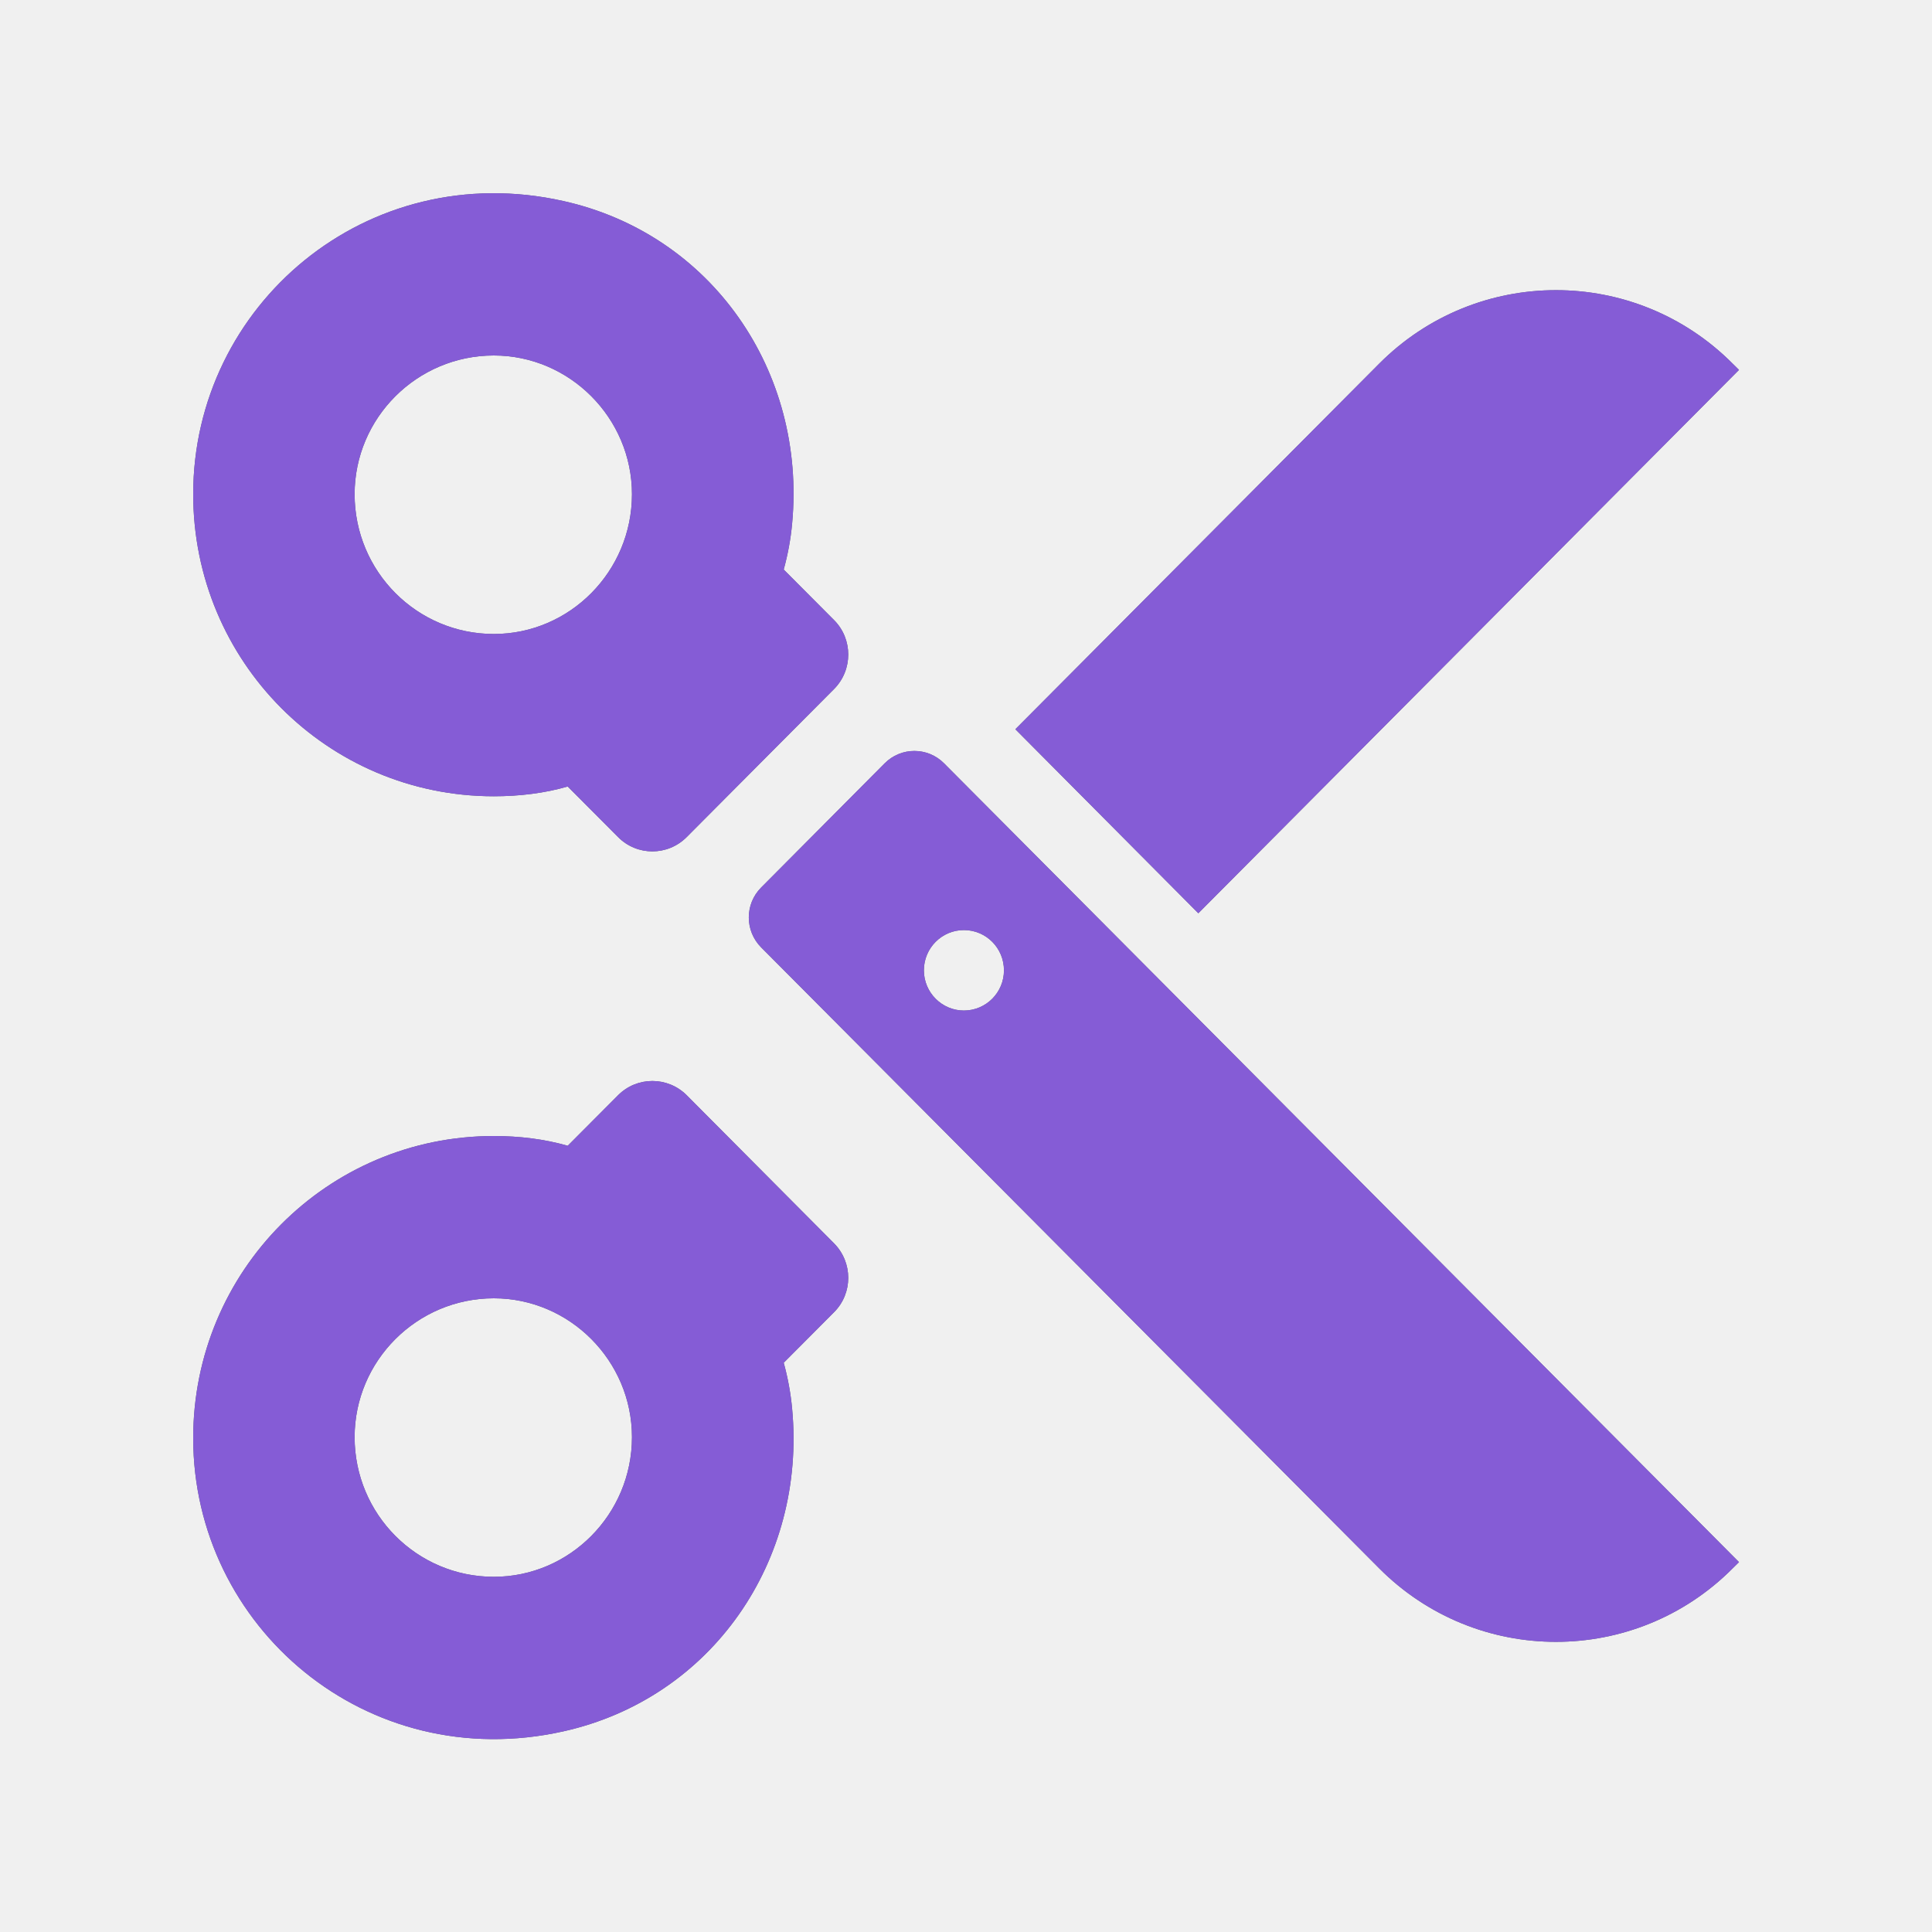
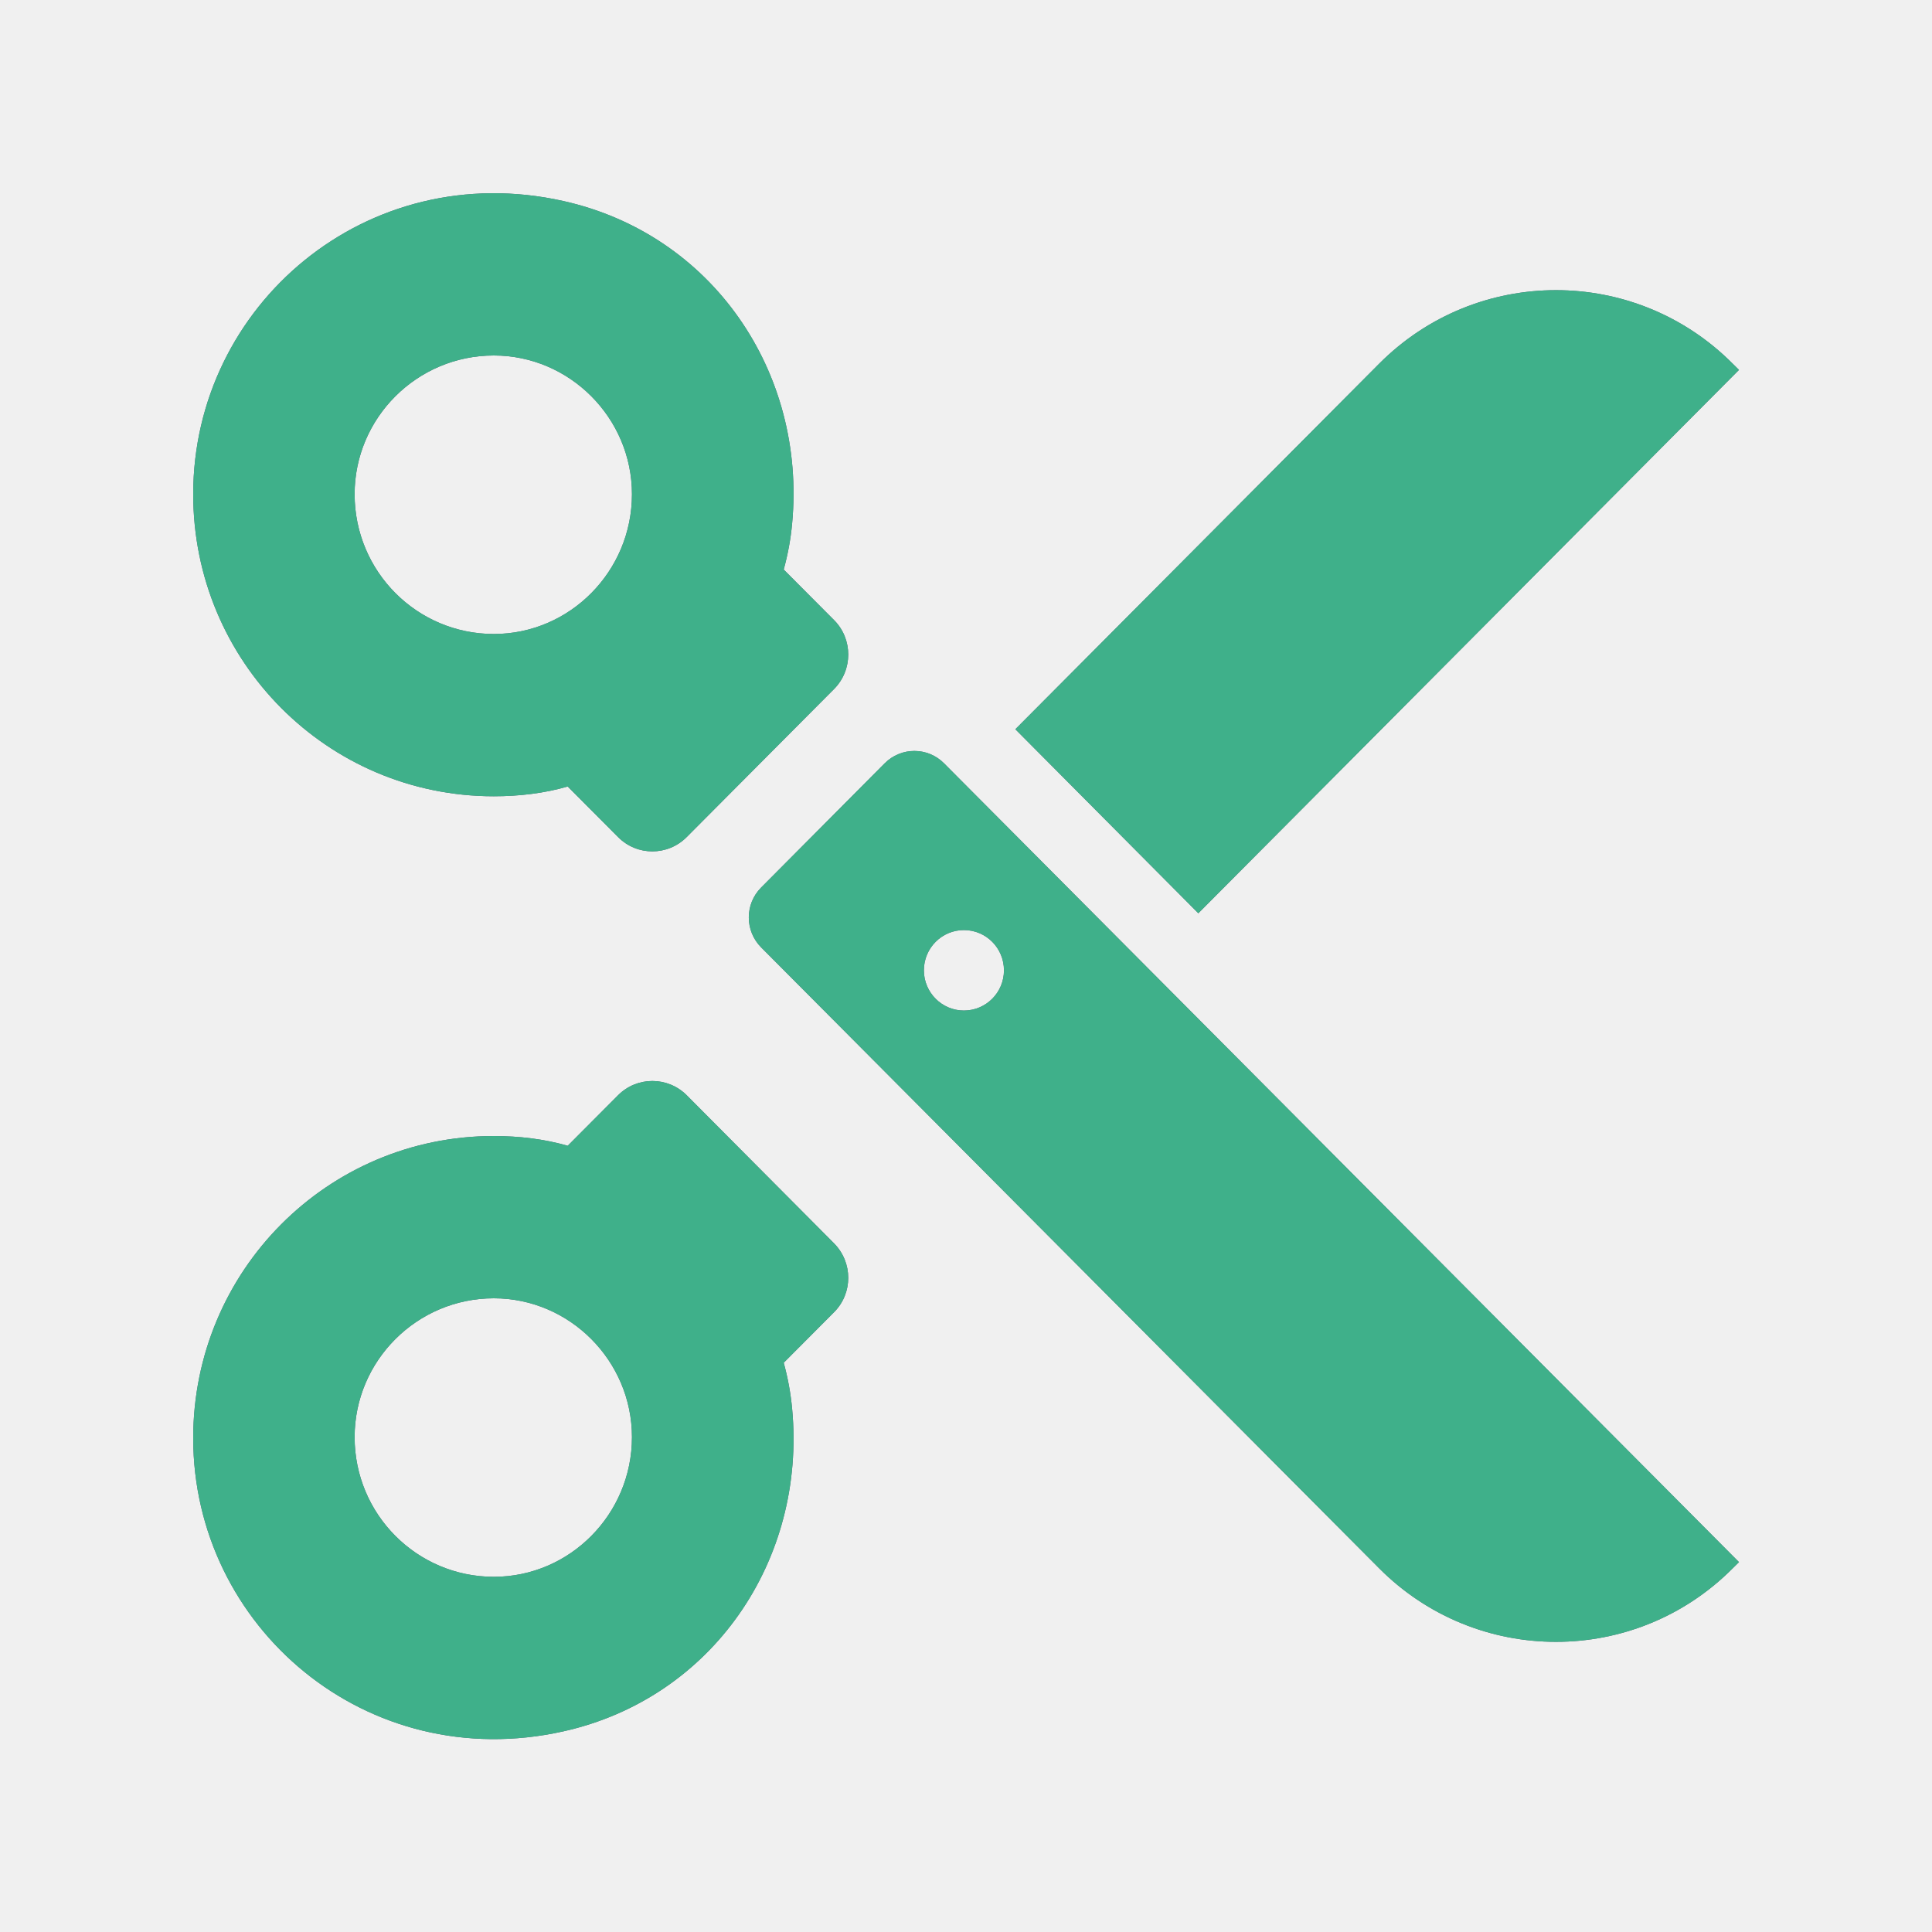
<svg xmlns="http://www.w3.org/2000/svg" xmlns:xlink="http://www.w3.org/1999/xlink" width="20px" height="20px" viewBox="0 0 20 20" version="1.1">
  <defs>
    <path d="M6.542,14.877 C6.542,15.676 5.897,16.323 5.112,16.323 C4.316,16.323 3.671,15.676 3.671,14.877 C3.671,14.087 4.316,13.44 5.112,13.44 C5.897,13.44 6.542,14.087 6.542,14.877 L6.542,14.877 Z M8.634,13.584 C8.83,13.388 8.83,13.069 8.634,12.871 L7.109,11.338 C6.912,11.141 6.594,11.141 6.398,11.338 L5.877,11.861 C5.635,11.791 5.374,11.76 5.112,11.76 C3.39,11.76 2,13.157 2,14.887 C2,16.841 3.795,18.378 5.832,17.923 C7.369,17.58 8.348,16.157 8.2,14.582 C8.185,14.421 8.156,14.264 8.113,14.107 L8.634,13.584 Z M6.542,5.116 C6.542,5.916 5.897,6.563 5.112,6.563 C4.316,6.563 3.671,5.916 3.671,5.116 C3.671,4.327 4.316,3.68 5.112,3.68 C5.897,3.68 6.542,4.327 6.542,5.116 M18.002,16.171 L17.937,16.235 C16.927,17.25 15.288,17.25 14.277,16.235 L7.879,9.807 C7.709,9.635 7.709,9.359 7.879,9.188 L9.158,7.902 C9.328,7.731 9.603,7.731 9.773,7.902 L18.002,16.171 Z M18.002,3.829 L12.405,9.454 L10.511,7.549 L14.277,3.765 C15.288,2.75 16.927,2.75 17.937,3.765 L18.002,3.829 Z M8.634,6.419 C8.83,6.615 8.83,6.936 8.634,7.133 L7.109,8.665 C6.912,8.863 6.594,8.863 6.398,8.665 L5.877,8.142 C5.635,8.212 5.374,8.243 5.112,8.243 C3.39,8.243 2,6.846 2,5.116 C2,3.162 3.795,1.625 5.832,2.081 C7.369,2.424 8.348,3.847 8.2,5.421 C8.185,5.583 8.156,5.738 8.113,5.896 L8.634,6.419 Z M10.393,10.045 C10.393,10.274 10.208,10.461 9.978,10.461 C9.75,10.461 9.564,10.274 9.564,10.045 C9.564,9.814 9.75,9.628 9.978,9.628 C10.208,9.628 10.393,9.814 10.393,10.045 Z" id="path-1" />
  </defs>
  <g id="Sound/General/Trim" stroke="none" stroke-width="1" fill="none" fill-rule="evenodd">
    <mask id="mask-2" fill="white">
      <use xlink:href="#path-1" />
    </mask>
    <use id="Mask" fill="#575E75" xlink:href="#path-1" />
-     <g id="Blue/1_Blue" mask="url(#mask-2)" fill="#855CD6">
+     <g id="Blue/1_Blue" mask="url(#mask-2)" fill="#3FB08A">
      <rect id="Primary-Blue" x="0" y="0" width="20" height="20" />
    </g>
  </g>
</svg>
